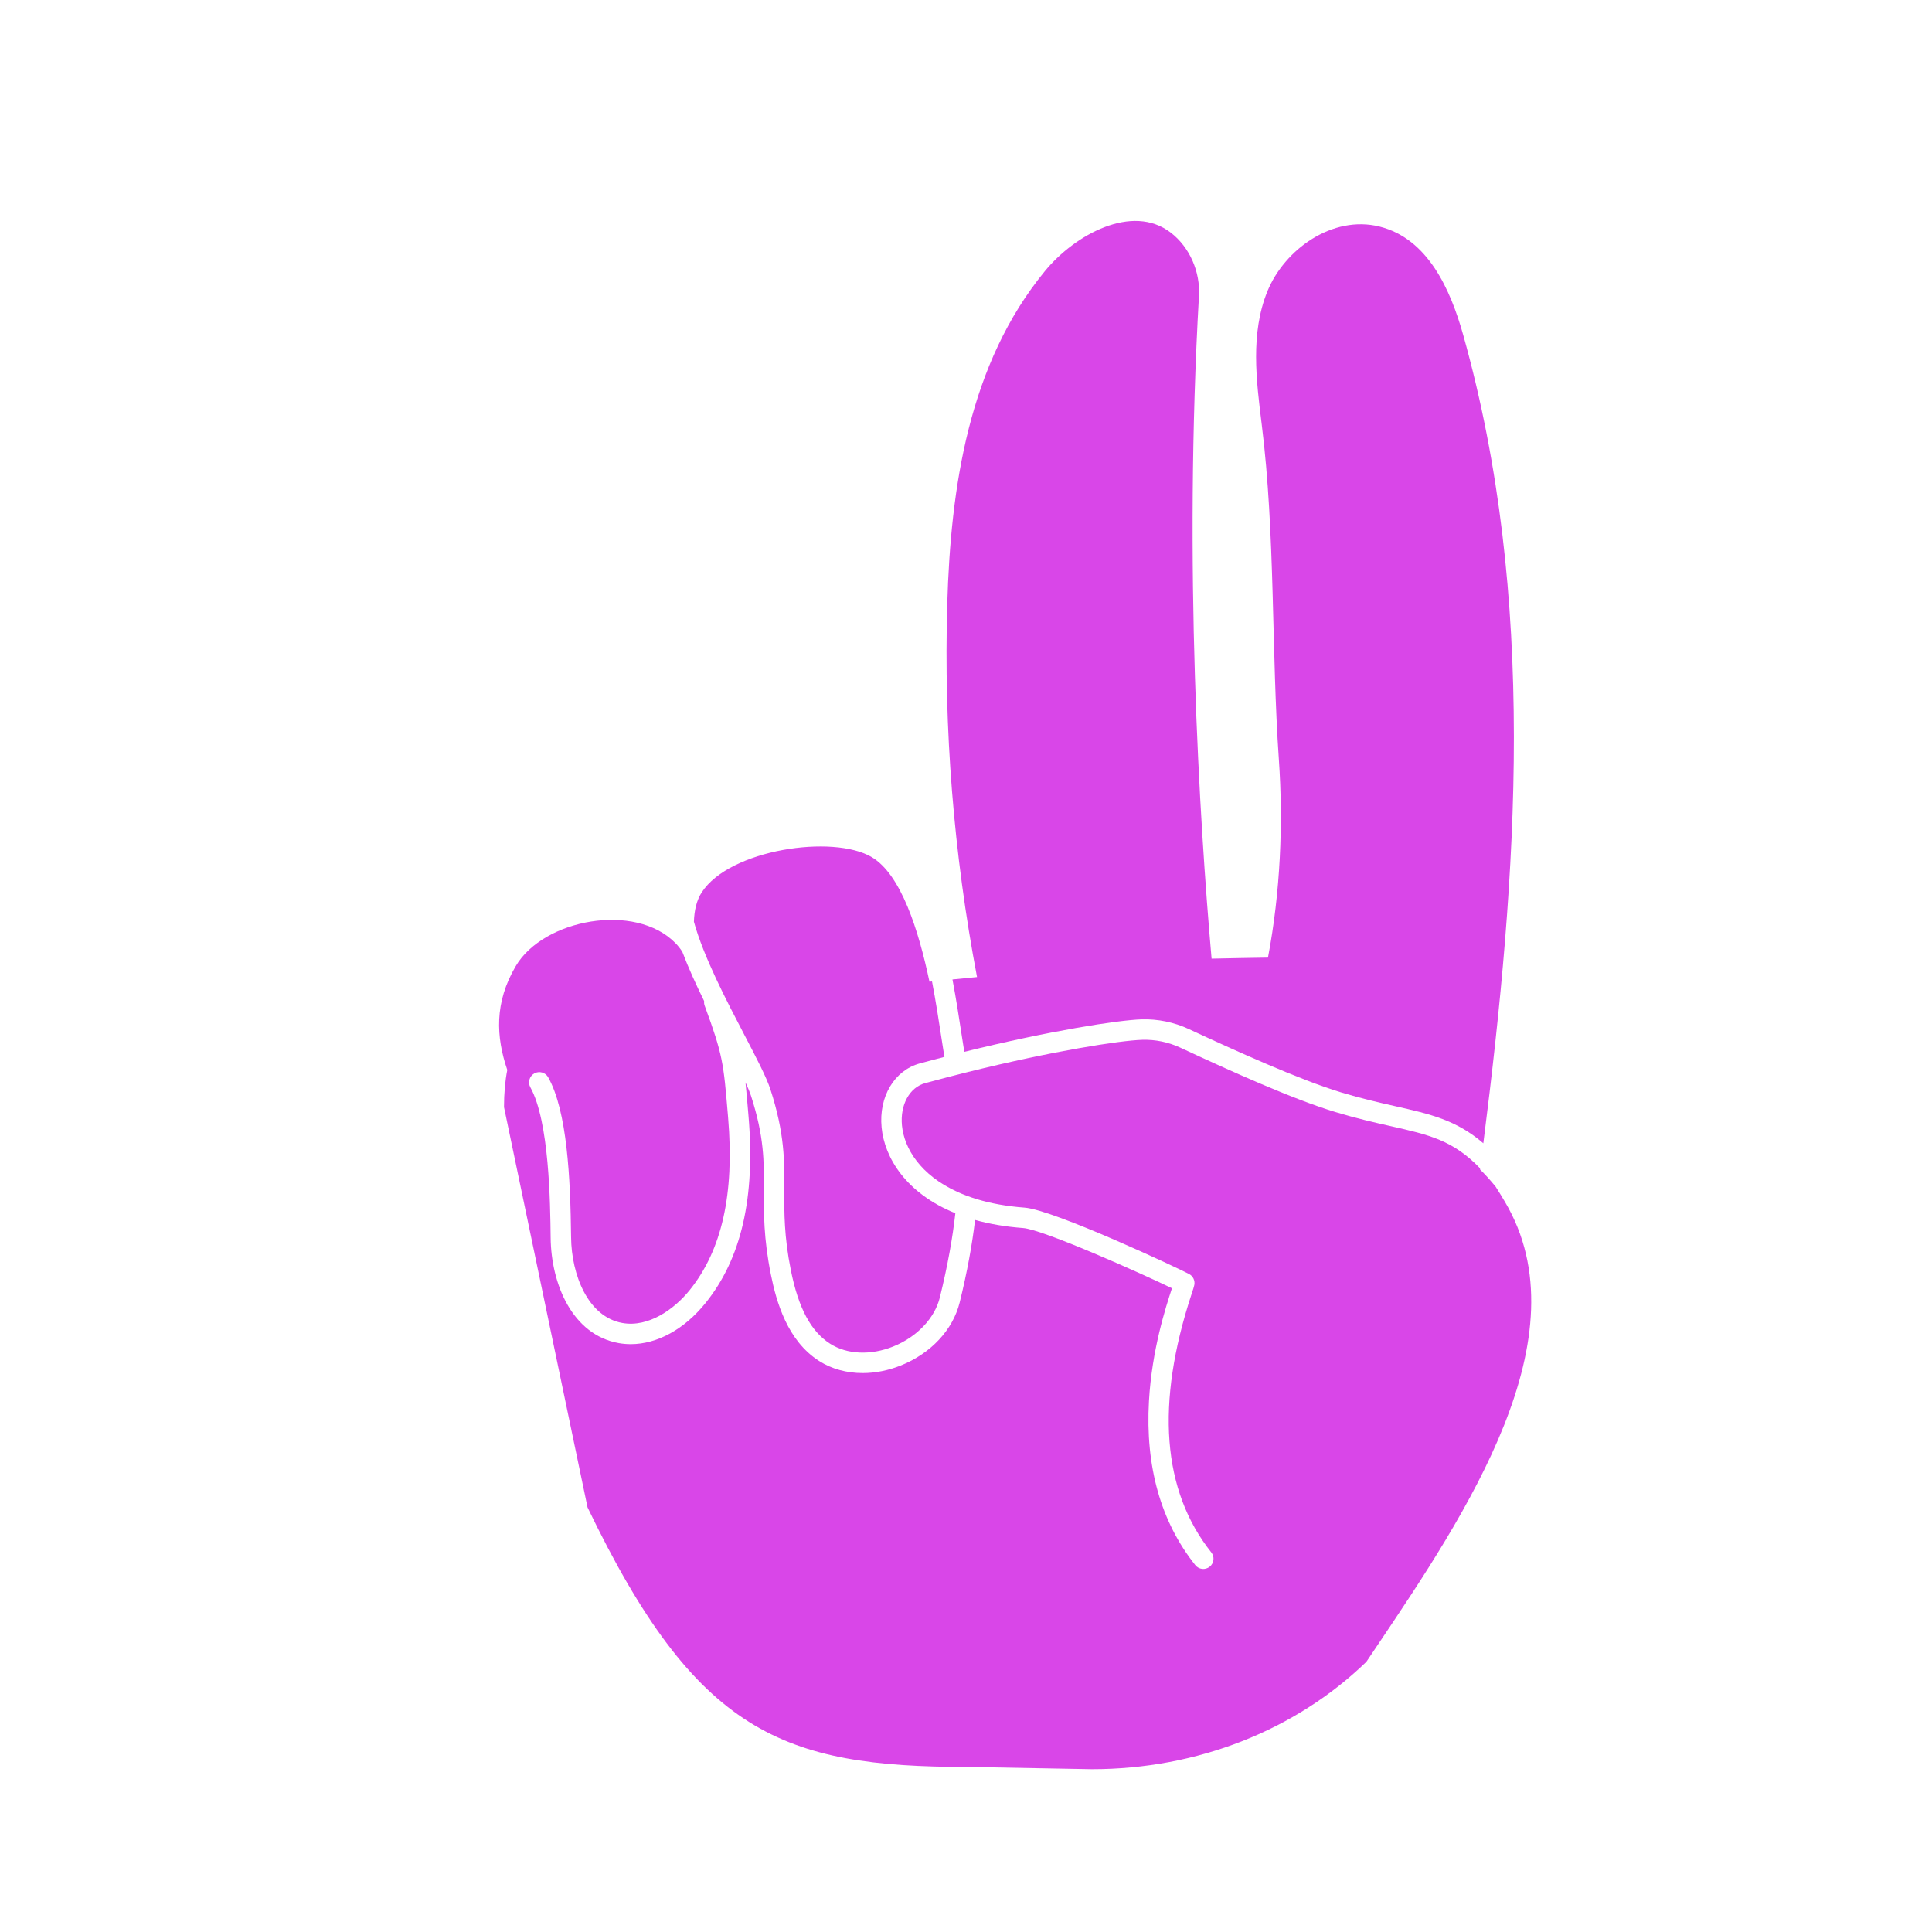
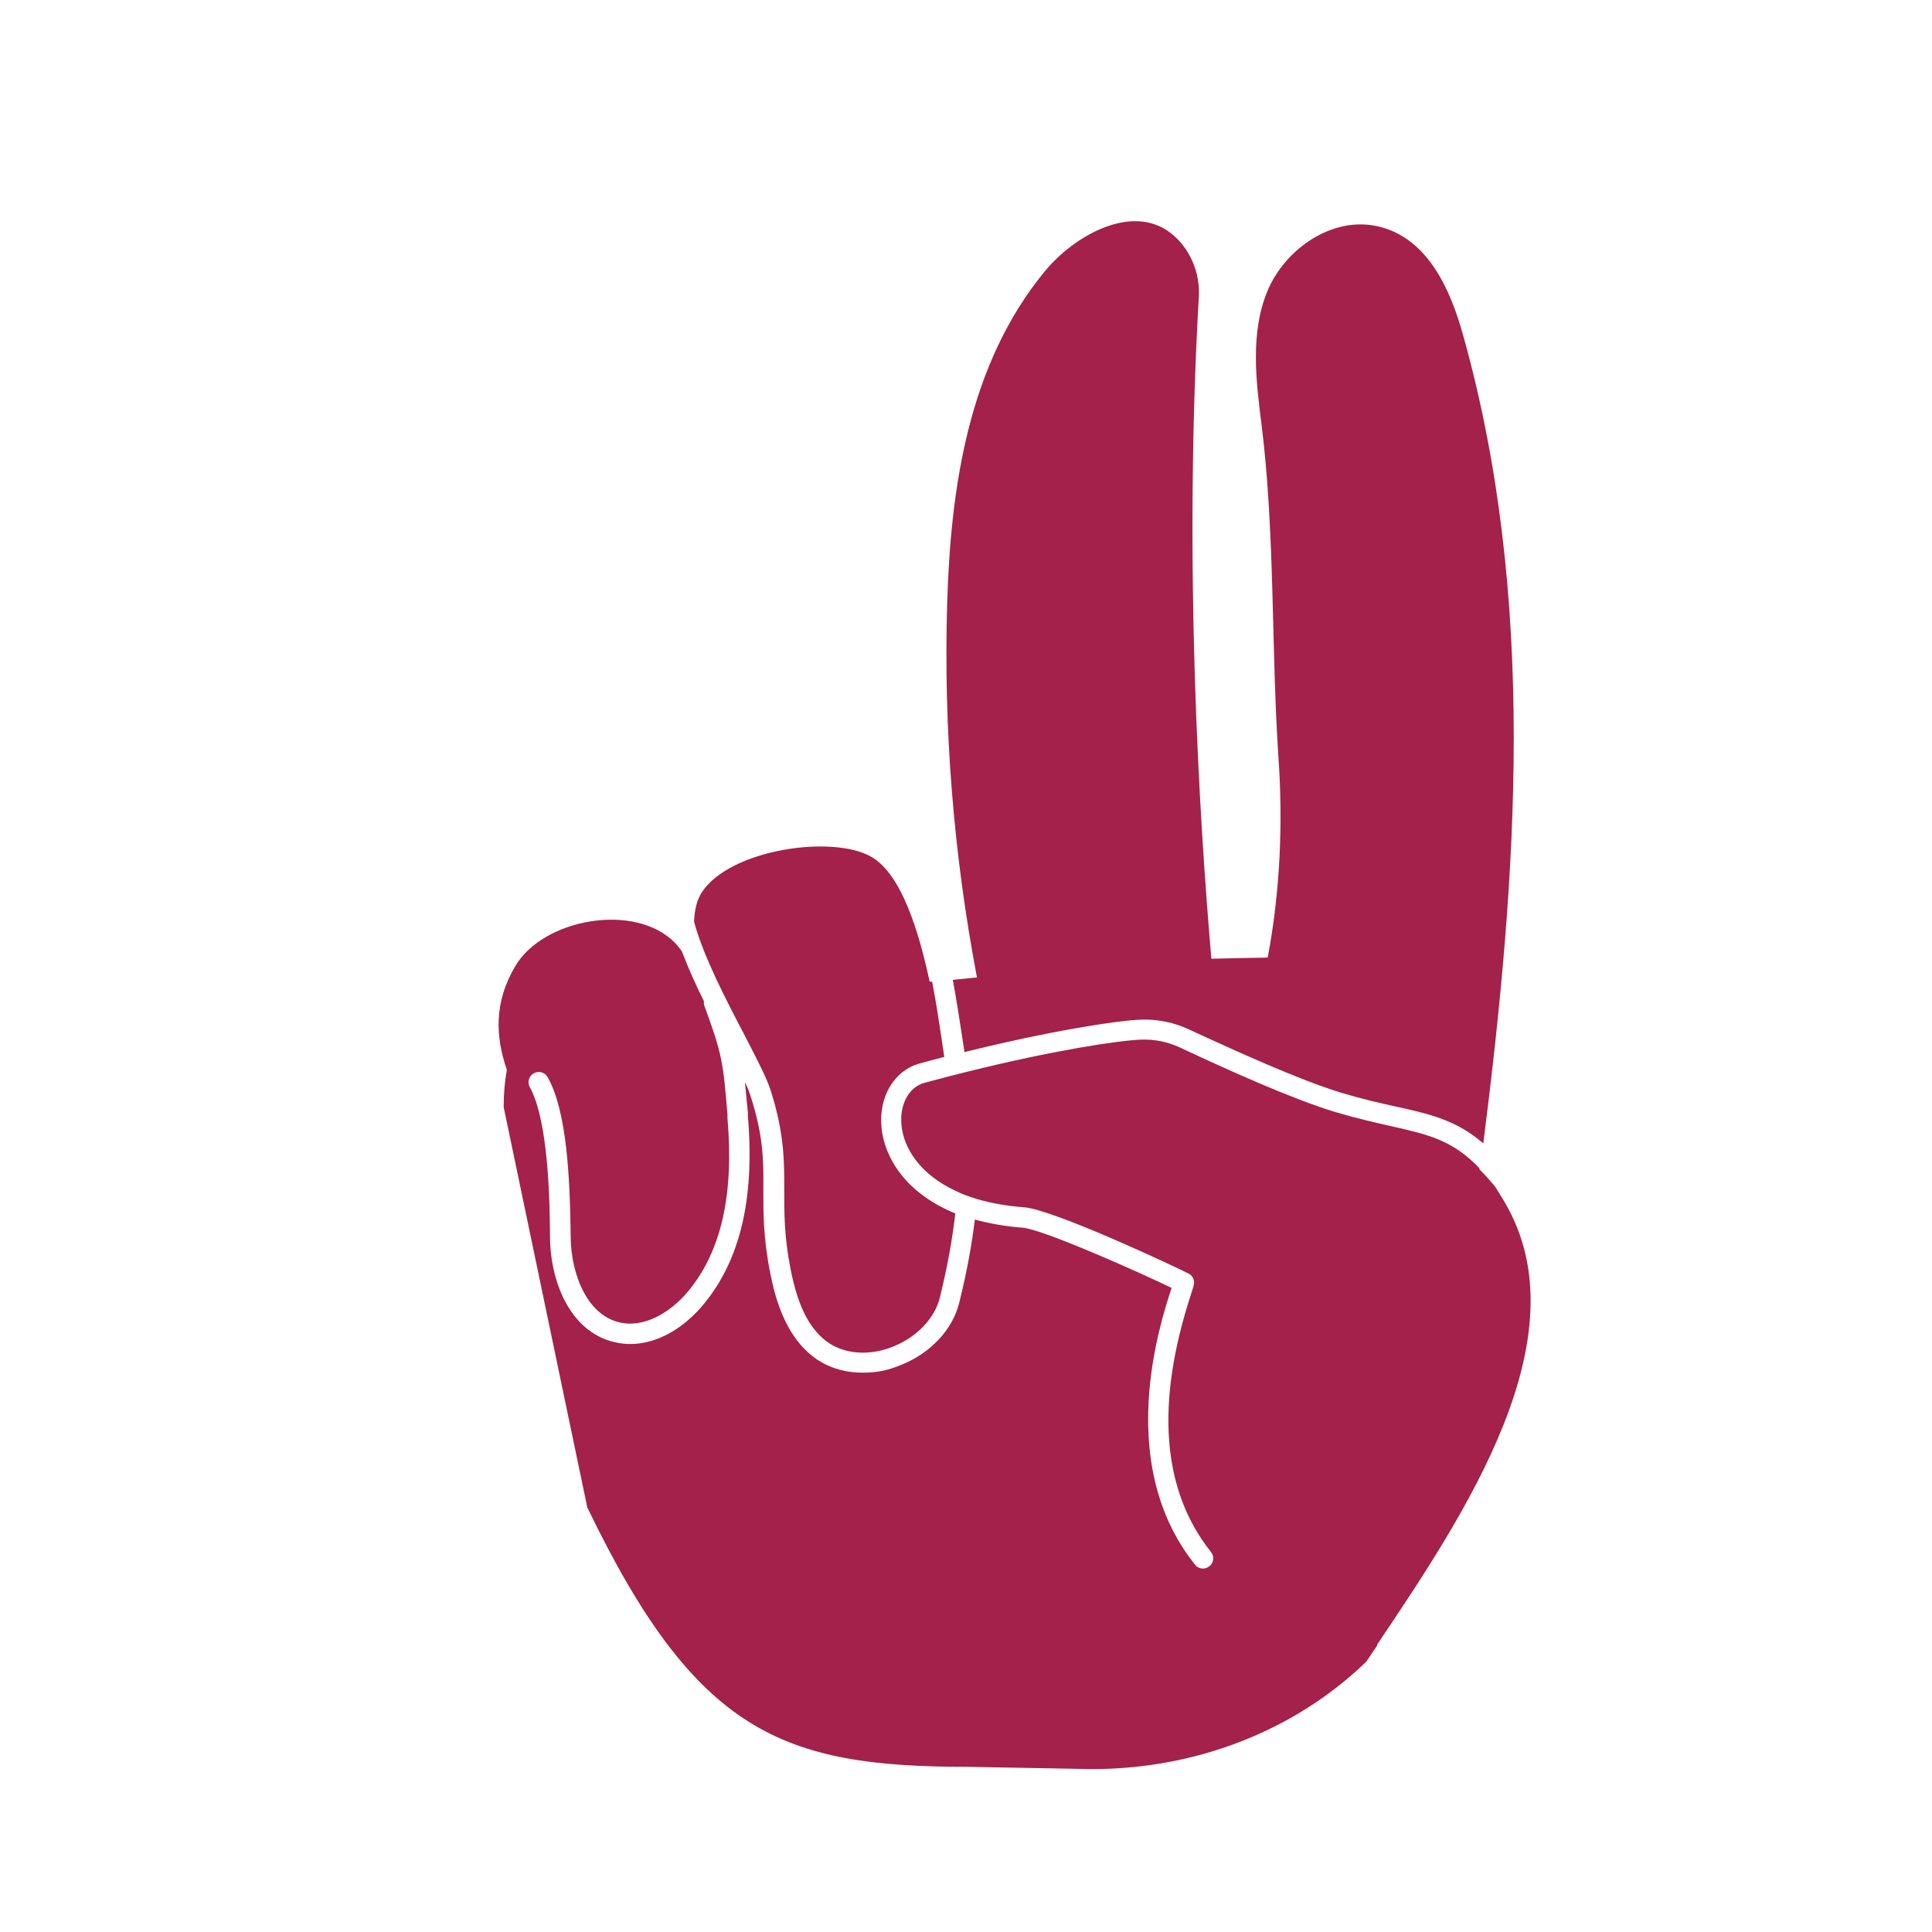
- <svg xmlns="http://www.w3.org/2000/svg" id="Calque_1" data-name="Calque 1" viewBox="0 0 850.39 850.39">
+ <svg xmlns="http://www.w3.org/2000/svg" id="Calque_1" version="1.1" viewBox="0 0 850.4 850.4">
  <defs>
    <style>
-       .cls-1 {
-         fill: #d946e8;
+       .st0 {
+         fill: #a3214b;
      }
    </style>
  </defs>
-   <path class="cls-1" d="M420.51,534.02c-1.19,10.69-3.34,22.92-6.83,37.09-2.25,9.14-10.12,17.4-20.53,21.58-9.94,3.97-20.31,3.52-27.75-1.22-8.45-5.38-13.95-15.65-17.29-32.33-3-14.96-2.94-25.31-2.88-35.31.08-12.84.15-24.96-6.11-44.28-1.77-5.45-6.08-13.71-11.54-24.16-7.8-14.94-17.95-34.36-22.15-49.69.17-5.06,1.22-9.47,3.42-12.88,12.27-18.99,57.94-25.64,74.9-15.52,12.85,7.67,20.54,31.99,25.37,54.81l1.12-.11c1.73,9.04,3.03,17.53,4.05,24.22.42,2.8.8,5.28,1.15,7.37.09.53.18,1.07.27,1.6-3.56.92-7.19,1.88-10.85,2.88-11.2,3.06-18.12,14.65-16.81,28.2,1.29,13.38,10.82,28.99,32.46,37.75Z" />
-   <path class="cls-1" d="M430.05,430.06c-10.3-54.18-14.7-109.27-13.11-164.15,1.51-51.61,9.44-105.77,43.03-146.64,13.16-16,38.41-29.86,55.31-16.9,8.56,6.55,13.04,17.53,12.46,27.75-6.77,118.44.15,230.26,5.55,291.84,8.73-.17,17.01-.38,24.82-.46,5.51-29.02,6.74-59.14,4.81-86.98-3.34-48.18-1.55-99.54-7.54-147.54-2.45-19.7-5.03-40.28,2.47-58.74,7.5-18.45,28.66-33.66,49.36-28.51,21.36,5.31,31.27,27.85,36.83,47.69,32.52,115.91,24.02,236.71,8.86,355.81-11.91-10.27-23.4-12.86-38.78-16.33-6.87-1.55-14.66-3.31-23.74-6.05-18.22-5.5-47.04-18.56-67.13-27.91-6.44-3-13.61-4.47-20.75-4.26-10.33.32-40.62,5.05-78.03,14.29-.06-.28-.1-.56-.15-.84-.34-2.06-.71-4.51-1.14-7.27-1-6.58-2.26-14.86-3.94-23.74l10.81-1.06Z" />
-   <path class="cls-1" d="M606.35,724.12c-1.68,2.49-3.33,4.94-4.93,7.34-31.12,30.13-74.44,47.27-120.79,47.27l-54.56-.99c-81.66,0-119.6-14.79-167.46-114.25l-36.77-176.17c0-6.08.49-11.52,1.44-16.38-4.96-14.54-5.75-29.66,3.76-45.75,12.18-20.64,52.63-28.18,70.32-10.01,1.13,1.16,2.11,2.42,2.97,3.76,2.68,7.09,6.05,14.45,9.6,21.68h0c-.08.68,0,1.37.24,2.04,7.99,21.67,8.29,25.16,10.2,47.88l.13,1.59c2.81,33.36-2.74,58.15-16.98,75.79-6.7,8.3-18,16.44-29.54,14.41-15.27-2.68-22.43-21.38-22.61-37.61-.3-26.47-1.74-55.54-10.06-70.5-1.21-2.18-3.95-2.96-6.12-1.75-2.17,1.21-2.96,3.95-1.75,6.12,8.34,15,8.75,50.9,8.93,66.23.23,20.5,9.62,42.79,30.05,46.38,1.72.3,3.46.45,5.21.45,11.57,0,23.54-6.49,32.89-18.08,15.77-19.52,21.97-46.41,18.95-82.2l-.13-1.58c-.45-5.28-.81-9.59-1.21-13.38,1.08,2.32,1.91,4.33,2.43,5.92,5.81,17.94,5.75,28.83,5.67,41.44-.06,9.98-.12,21.28,3.06,37.14,2.42,12.11,7.27,29.24,21.27,38.15,5.53,3.53,12.18,5.31,19.17,5.31,5.5,0,11.21-1.11,16.76-3.33,13.26-5.31,22.95-15.7,25.93-27.77,3.37-13.67,5.51-25.67,6.77-36.3,6.22,1.74,13.23,2.98,21.11,3.56,8.91.66,52.19,20.02,65.55,26.51-2.7,8.21-8.84,27.06-10.12,49.64-1.64,28.86,5.22,53.16,20.39,72.22,1.55,1.95,4.38,2.27,6.32.72,1.95-1.54,2.27-4.38.72-6.32-21.61-27.17-24.54-65.4-8.7-113.64.74-2.26,1.08-3.29,1.23-4.07.37-1.92-.55-3.86-2.26-4.8-4.1-2.24-59.51-28.28-72.46-29.24-7.94-.59-14.87-1.88-20.88-3.69-3.17-.95-6.08-2.05-8.74-3.27-16.18-7.37-23.37-19.08-24.34-29.19-.88-9.1,3.32-16.77,10.22-18.65,3.43-.94,6.82-1.84,10.16-2.7,2.95-.77,5.87-1.51,8.74-2.22,36.94-9.16,66.64-13.84,76.64-14.15,5.73-.18,11.51,1.01,16.69,3.42,22.05,10.26,49.76,22.77,68.32,28.37,9.38,2.83,17.34,4.63,24.36,6.21,16.91,3.82,27.43,6.19,39.34,18.58-.02.15-.04.3-.06.45,2.25,2.2,4.53,4.7,6.88,7.59.02.02.03.03.04.05,1.42,2.19,2.73,4.39,4,6.52,35.35,59.42-17.45,137.93-55.99,195.25Z" />
+   <path class="st0" d="M420.5,534c-1.2,10.7-3.3,22.9-6.8,37.1-2.2,9.1-10.1,17.4-20.5,21.6-9.9,4-20.3,3.5-27.8-1.2-8.5-5.4-14-15.7-17.3-32.3-3-15-2.9-25.3-2.9-35.3,0-12.8.1-25-6.1-44.3-1.8-5.5-6.1-13.7-11.5-24.2-7.8-14.9-18-34.4-22.1-49.7.2-5.1,1.2-9.5,3.4-12.9,12.3-19,57.9-25.6,74.9-15.5,12.9,7.7,20.5,32,25.4,54.8h1.1c1.7,8.9,3,17.4,4,24.1.4,2.8.8,5.3,1.1,7.4,0,.5.2,1.1.3,1.6-3.6.9-7.2,1.9-10.9,2.9-11.2,3.1-18.1,14.6-16.8,28.2,1.3,13.4,10.8,29,32.5,37.8h0Z" />
+   <path class="st0" d="M430,430.1c-10.3-54.2-14.7-109.3-13.1-164.1,1.5-51.6,9.4-105.8,43-146.6,13.2-16,38.4-29.9,55.3-16.9,8.6,6.6,13,17.5,12.5,27.7-6.8,118.4.2,230.3,5.5,291.8,8.7-.2,17-.4,24.8-.5,5.5-29,6.7-59.1,4.8-87-3.3-48.2-1.5-99.5-7.5-147.5-2.5-19.7-5-40.3,2.5-58.7,7.5-18.4,28.7-33.7,49.4-28.5,21.4,5.3,31.3,27.8,36.8,47.7,32.5,115.9,24,236.7,8.9,355.8-11.9-10.3-23.4-12.9-38.8-16.3-6.9-1.5-14.7-3.3-23.7-6-18.2-5.5-47-18.6-67.1-27.9-6.4-3-13.6-4.5-20.8-4.3-10.3.3-40.6,5-78,14.3,0-.3-.1-.6-.1-.8-.3-2.1-.7-4.5-1.1-7.3-1-6.6-2.3-14.9-3.9-23.7l10.8-1.1h0Z" />
+   <path class="st0" d="M606.3,724.1c-1.7,2.5-3.3,4.9-4.9,7.3-31.1,30.1-74.4,47.3-120.8,47.3l-54.6-1c-81.7,0-119.6-14.8-167.5-114.2l-36.8-176.2c0-6.1.5-11.5,1.4-16.4-5-14.5-5.8-29.7,3.8-45.8,12.2-20.6,52.6-28.2,70.3-10,1.1,1.2,2.1,2.4,3,3.8,2.7,7.1,6,14.5,9.6,21.7h0c0,.7,0,1.4.2,2,8,21.7,8.3,25.2,10.2,47.9v1.6c2.9,33.4-2.6,58.2-16.9,75.8-6.7,8.3-18,16.4-29.5,14.4-15.3-2.7-22.4-21.4-22.6-37.6-.3-26.5-1.7-55.5-10.1-70.5-1.2-2.2-3.9-3-6.1-1.8s-3,4-1.8,6.1c8.3,15,8.8,50.9,8.9,66.2.2,20.5,9.6,42.8,30,46.4,1.7.3,3.5.5,5.2.5,11.6,0,23.5-6.5,32.9-18.1,15.8-19.5,22-46.4,19-82.2v-1.6c-.6-5.3-.9-9.6-1.3-13.4,1.1,2.3,1.9,4.3,2.4,5.9,5.8,17.9,5.8,28.8,5.7,41.4,0,10-.1,21.3,3.1,37.1,2.4,12.1,7.3,29.2,21.3,38.2,5.5,3.5,12.2,5.3,19.2,5.3s11.2-1.1,16.8-3.3c13.3-5.3,23-15.7,25.9-27.8,3.4-13.7,5.5-25.7,6.8-36.3,6.2,1.7,13.2,3,21.1,3.6,8.9.7,52.2,20,65.5,26.5-2.7,8.2-8.8,27.1-10.1,49.6-1.6,28.9,5.2,53.2,20.4,72.2,1.5,2,4.4,2.3,6.3.7,2-1.5,2.3-4.4.7-6.3-21.6-27.2-24.5-65.4-8.7-113.6.7-2.3,1.1-3.3,1.2-4.1.4-1.9-.5-3.9-2.3-4.8-4.1-2.2-59.5-28.3-72.5-29.2-7.9-.6-14.9-1.9-20.9-3.7-3.2-1-6.1-2-8.7-3.3-16.2-7.4-23.4-19.1-24.3-29.2-.9-9.1,3.3-16.8,10.2-18.6,3.4-.9,6.8-1.8,10.2-2.7,3-.8,5.9-1.5,8.7-2.2,36.9-9.2,66.6-13.8,76.6-14.1,5.7-.2,11.5,1,16.7,3.4,22,10.3,49.8,22.8,68.3,28.4,9.4,2.8,17.3,4.6,24.4,6.2,16.9,3.8,27.4,6.2,39.3,18.6,0,.2,0,.3,0,.5,2.2,2.2,4.5,4.7,6.9,7.6,0,0,0,0,0,0,1.4,2.2,2.7,4.4,4,6.5,35.3,59.4-17.5,137.9-56,195.2Z" />
</svg>
